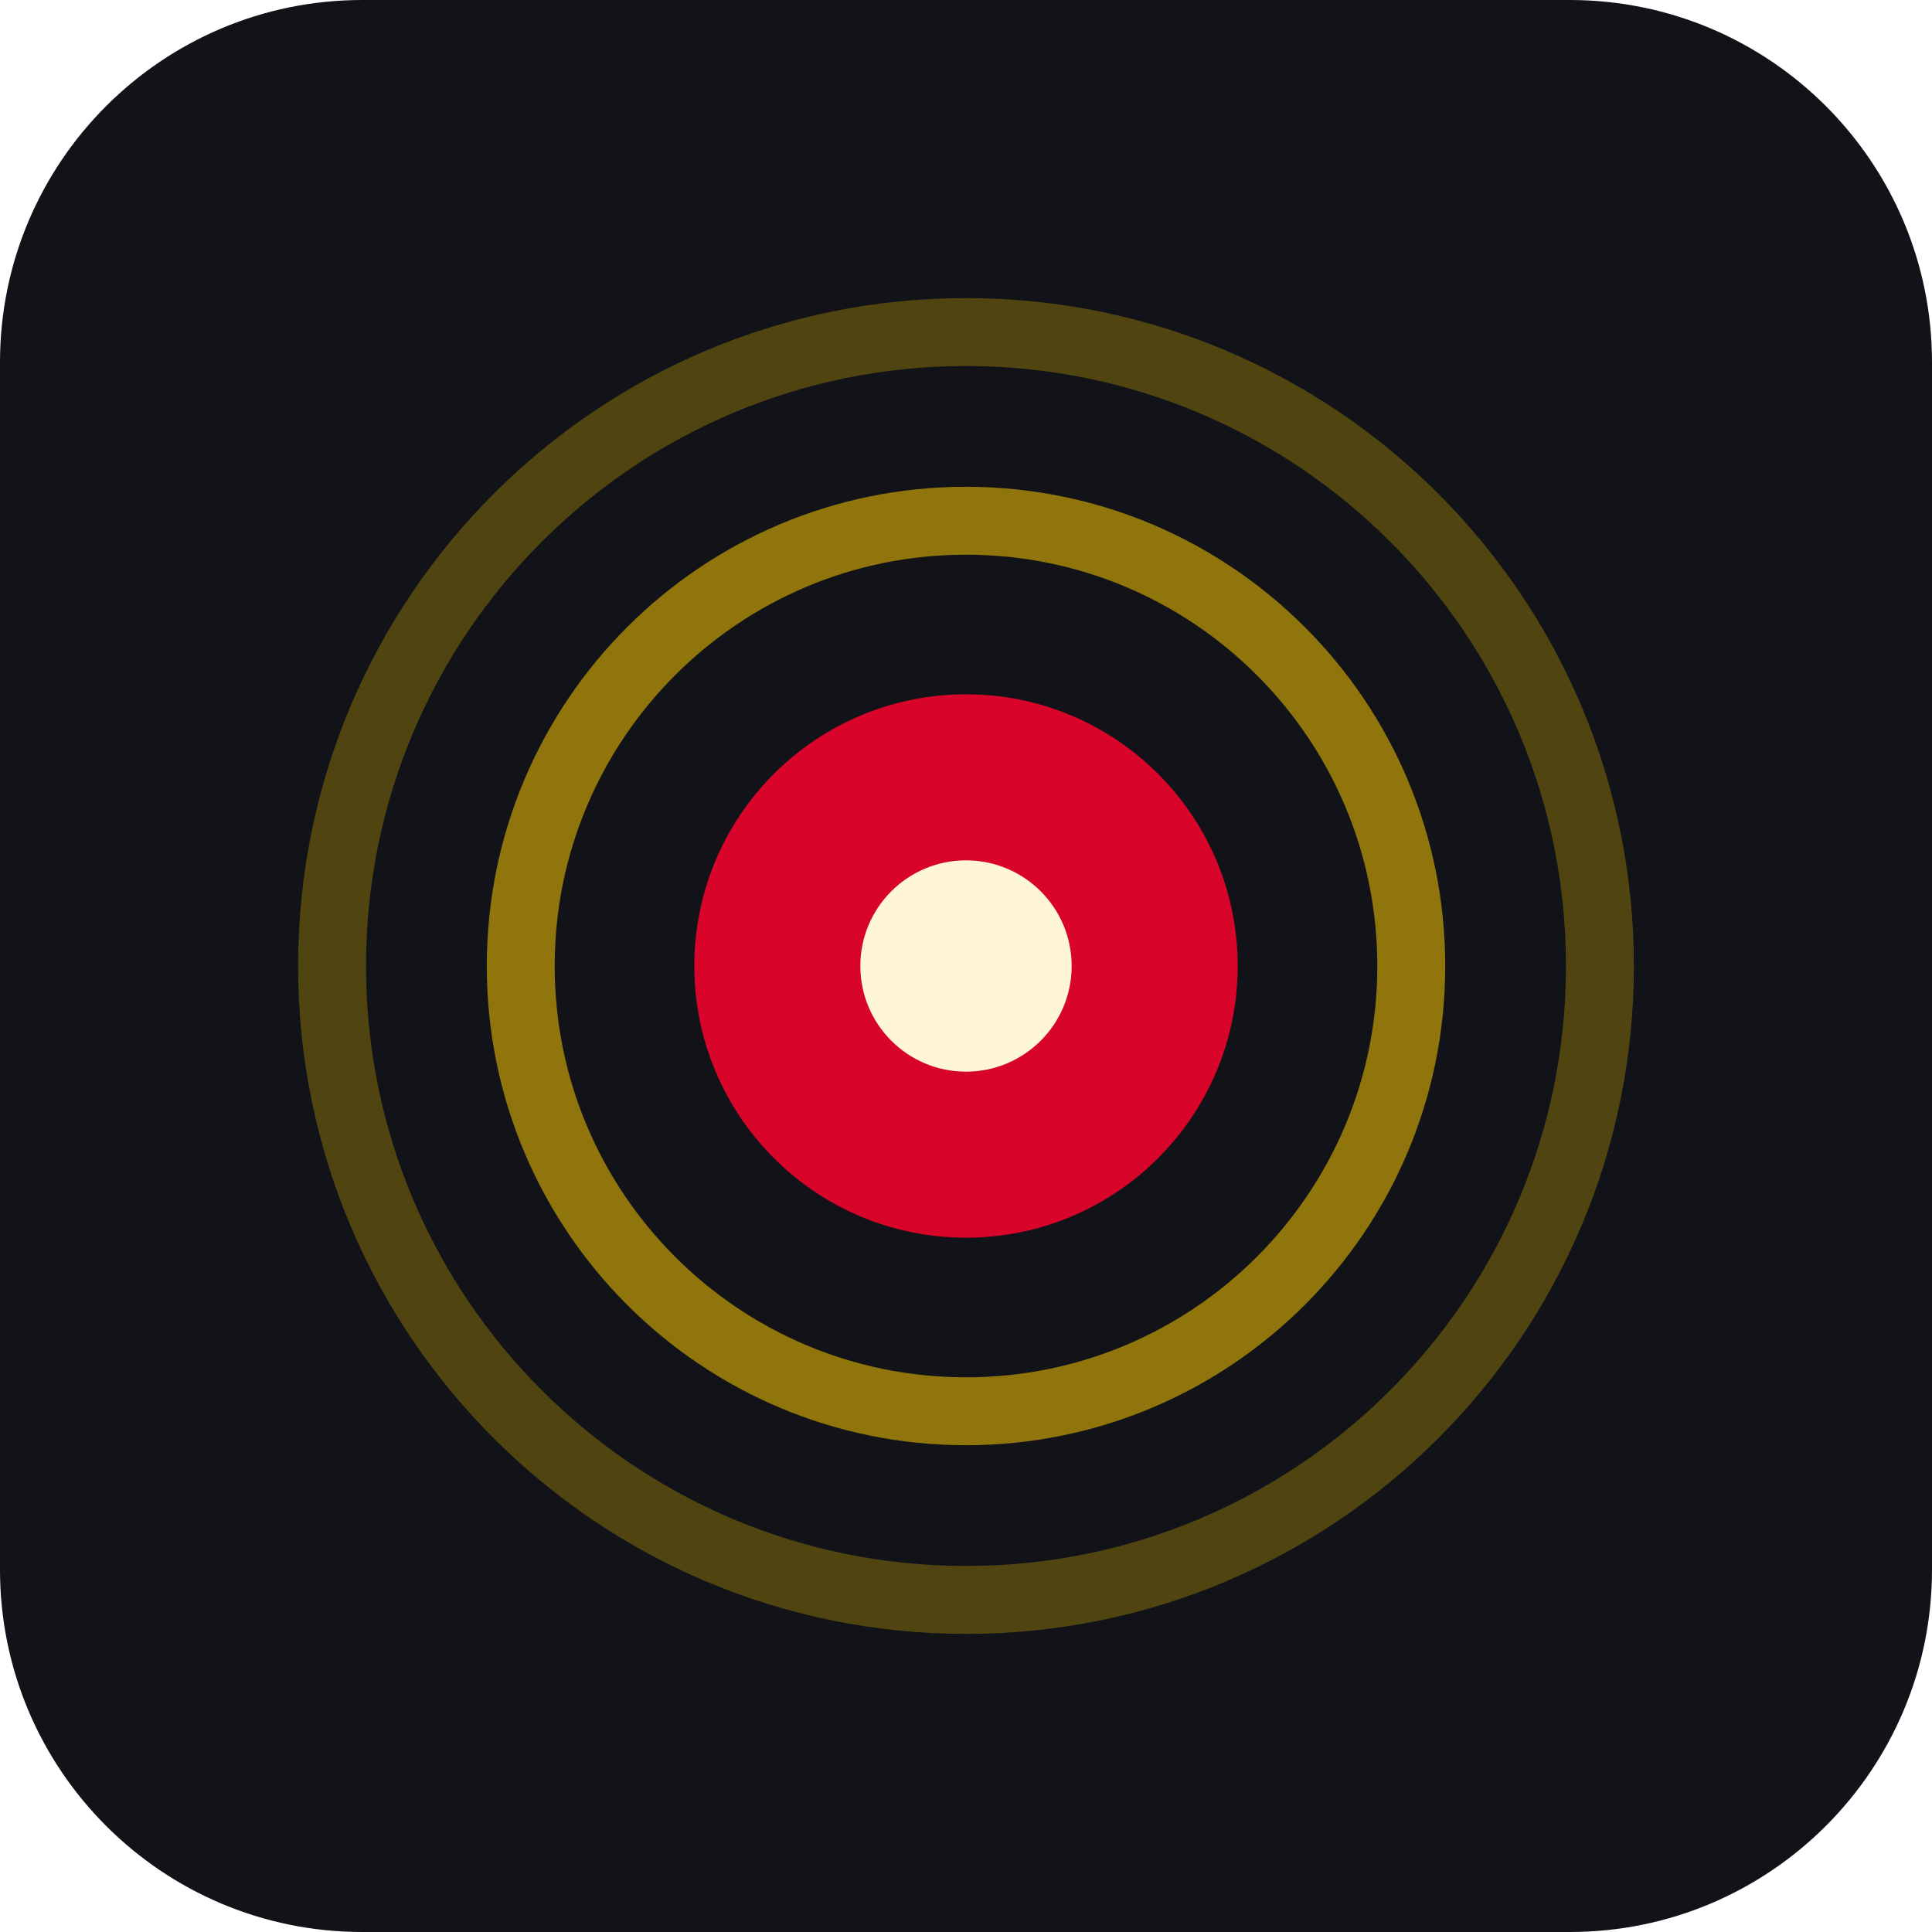
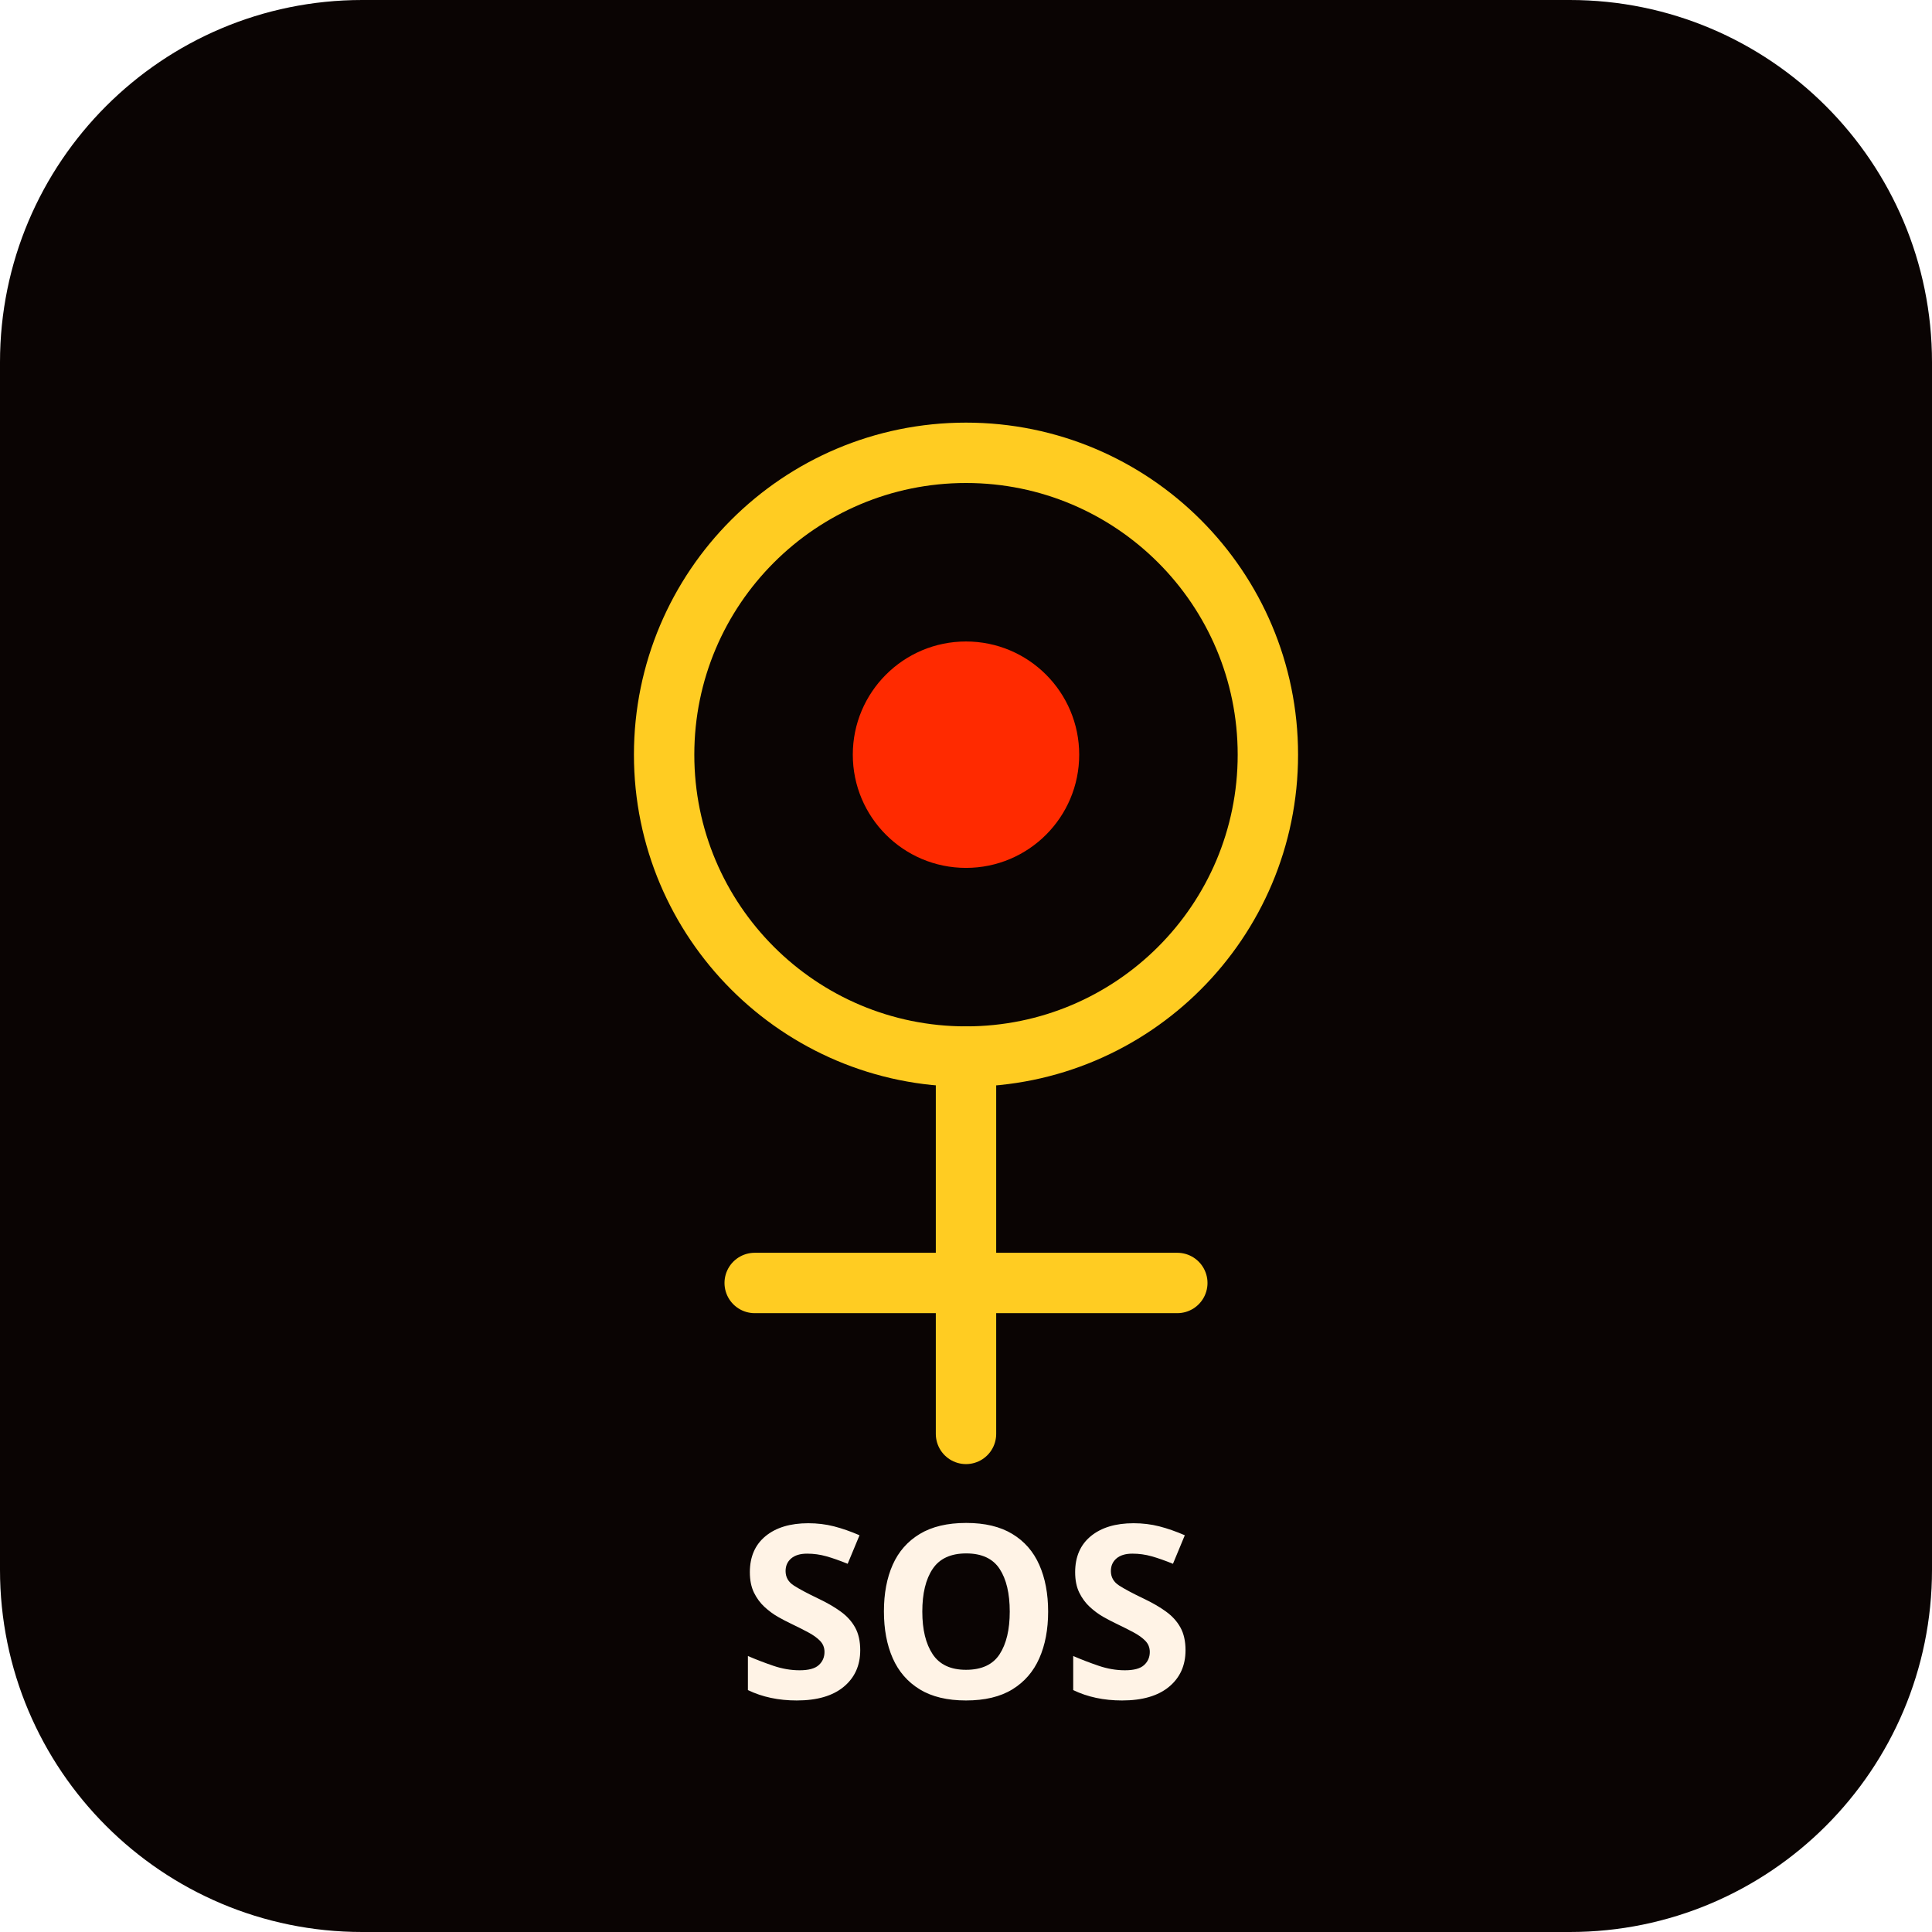
- <svg xmlns="http://www.w3.org/2000/svg" viewBox="0 0 512 512" role="img" aria-label="RaabtaLink">
-   <rect width="512" height="512" rx="96" fill="#111318" />
-   <circle cx="256" cy="256" r="168" fill="none" stroke="#f5c400" stroke-width="18" opacity="0.28" />
-   <circle cx="256" cy="256" r="118" fill="none" stroke="#f5c400" stroke-width="18" opacity="0.55" />
-   <circle cx="256" cy="256" r="72" fill="#d90429" />
-   <circle cx="256" cy="256" r="28" fill="#fff6d6" />
+ <svg xmlns="http://www.w3.org/2000/svg" viewBox="0 0 512 512">
+   <rect width="512" height="512" rx="96" fill="#0a0403" />
+   <circle cx="256" cy="200" r="80" fill="none" stroke="#ffcc22" stroke-width="16" />
+   <circle cx="256" cy="200" r="30" fill="#ff2a00" />
+   <path d="M256 280 v100" stroke="#ffcc22" stroke-width="16" stroke-linecap="round" />
+   <path d="M200 340 h112" stroke="#ffcc22" stroke-width="16" stroke-linecap="round" />
+   <text x="256" y="450" text-anchor="middle" fill="#fff3e6" font-family="sans-serif" font-size="64" font-weight="bold">SOS</text>
</svg>
